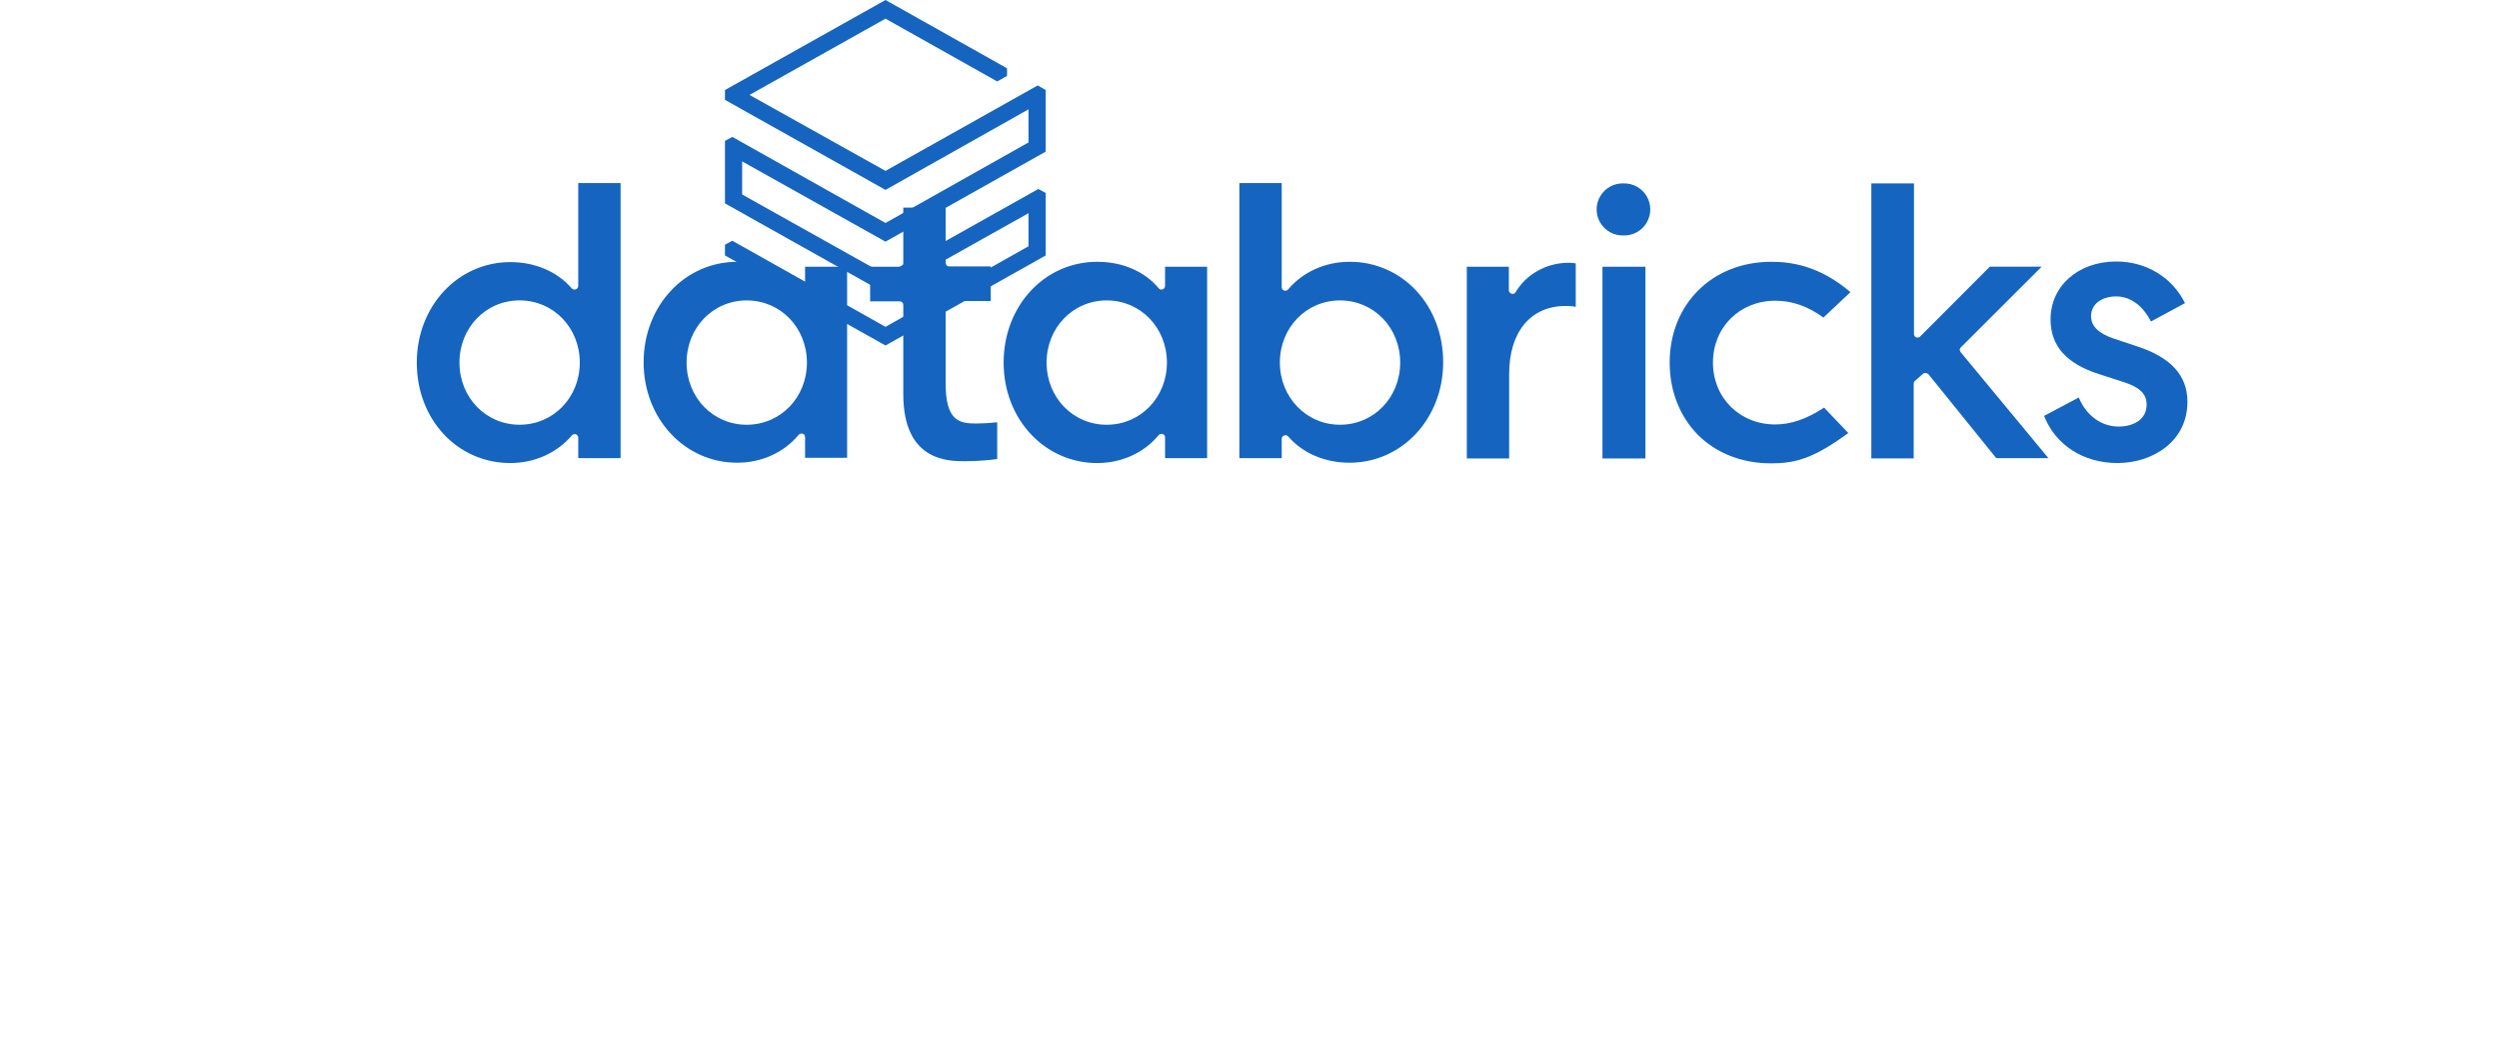
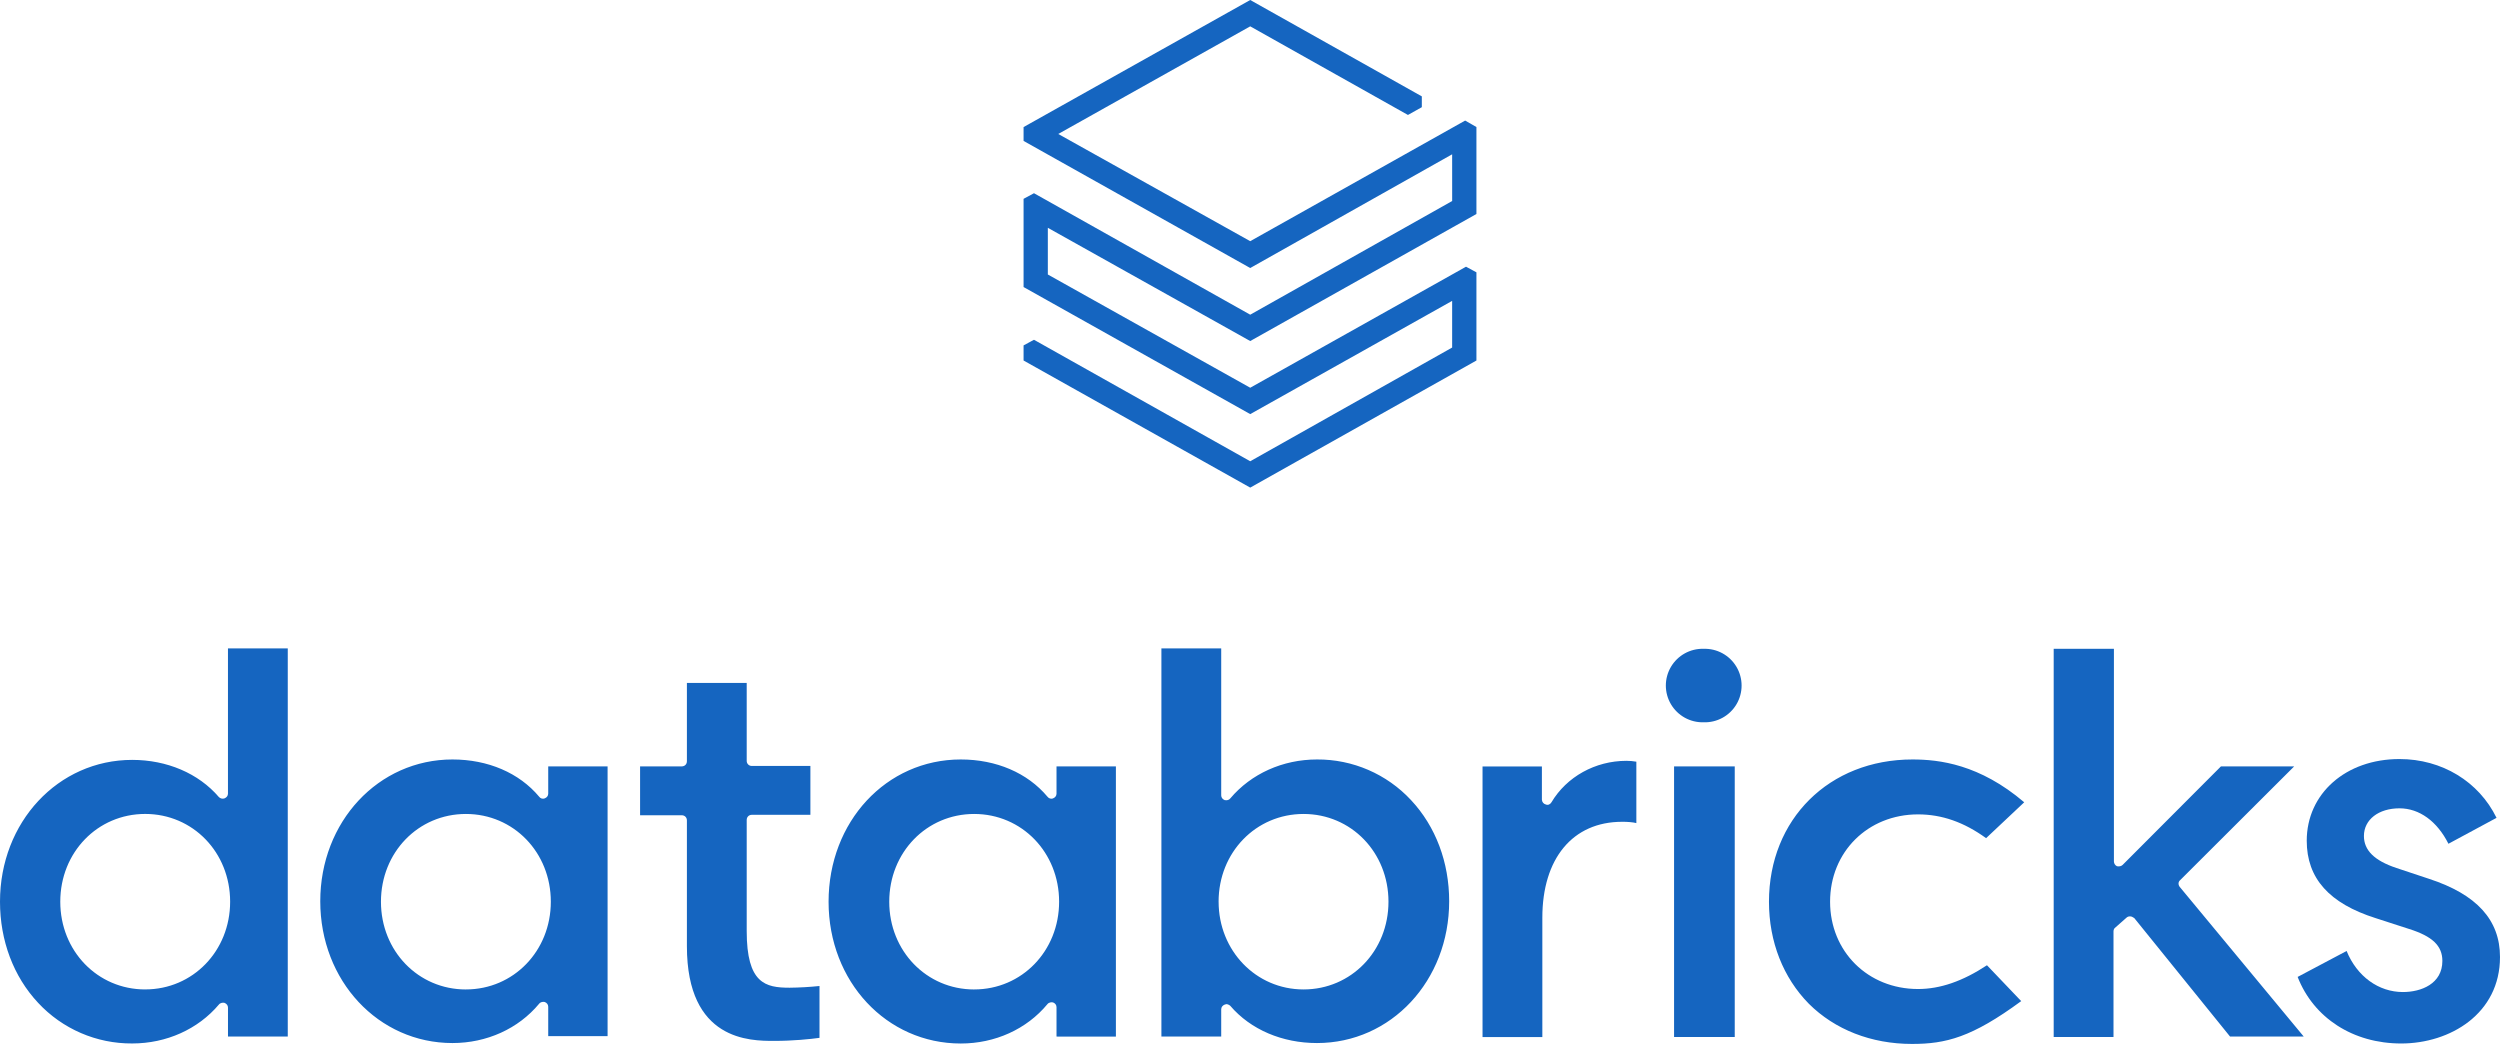
- <svg xmlns="http://www.w3.org/2000/svg" height="63" viewBox="0 0 150.8 63" fill="none" version="1.1" id="svg3">
+ <svg xmlns="http://www.w3.org/2000/svg" height="75" viewBox="0 0 106.849 44.617" fill="none" version="1.1" id="svg3">
  <defs id="defs3" />
  <path d="m 62.065,8.591 -8.631,4.859 L 44.192,8.258 43.747,8.498 v 3.77 l 9.687,5.431 8.63,-4.84 v 1.995 l -8.63,4.86 -9.242,-5.192 -0.445,0.24 v 0.646 l 9.687,5.432 9.668,-5.432 v -3.769 l -0.445,-0.24 -9.223,5.173 L 44.784,11.732 V 9.736 l 8.65,4.84 9.668,-5.43 V 5.43 l -0.482,-0.277 -9.186,5.155 -8.205,-4.582 8.205,-4.6 6.741,3.787 0.593,-0.332 V 4.119 L 53.434,0 43.747,5.431 v 0.592 l 9.687,5.432 8.63,-4.86 z" fill="rgb(21,101,192)" id="path1" />
-   <g id="g3" transform="translate(0,9.1915)">
+   <g id="g3" transform="translate(-25.15,25.85935)">
    <path d="M 37.449,18.443 V 1.852 h -2.556 v 6.207 c 0,0.093 -0.056,0.167 -0.148,0.204 A 0.23,0.23 0 0 1 34.505,8.207 C 33.634,7.191 32.282,6.618 30.8,6.618 c -3.167,0 -5.65,2.66 -5.65,6.06 0,1.663 0.575,3.197 1.63,4.324 a 5.44,5.44 0 0 0 4.02,1.736 c 1.463,0 2.815,-0.61 3.704,-1.662 0.056,-0.074 0.167,-0.093 0.24,-0.074 0.093,0.037 0.15,0.11 0.15,0.203 v 1.238 z m -6.093,-2.014 c -2.038,0 -3.63,-1.644 -3.63,-3.75 0,-2.107 1.592,-3.751 3.63,-3.751 2.038,0 3.63,1.644 3.63,3.75 0,2.106 -1.593,3.75 -3.63,3.75 m 19.762,2.016 V 6.896 H 48.581 V 8.06 c 0,0.093 -0.056,0.166 -0.149,0.203 A 0.2,0.2 0 0 1 48.192,8.19 C 47.34,7.173 46.006,6.6 44.487,6.6 c -3.167,0 -5.649,2.661 -5.649,6.06 0,3.4 2.482,6.06 5.65,6.06 1.463,0 2.815,-0.61 3.704,-1.68 0.055,-0.075 0.166,-0.093 0.24,-0.075 0.093,0.037 0.149,0.111 0.149,0.204 v 1.256 h 2.537 z M 45.062,16.43 c -2.038,0 -3.63,-1.645 -3.63,-3.75 0,-2.107 1.592,-3.751 3.63,-3.751 2.038,0 3.63,1.644 3.63,3.75 0,2.106 -1.593,3.75 -3.63,3.75 m 27.781,2.015 V 6.896 H 70.305 V 8.06 c 0,0.093 -0.055,0.166 -0.148,0.203 -0.093,0.037 -0.185,0 -0.24,-0.073 C 69.064,7.173 67.731,6.6 66.212,6.6 c -3.186,0 -5.649,2.661 -5.649,6.08 0,3.417 2.482,6.06 5.649,6.06 1.463,0 2.815,-0.61 3.704,-1.682 0.056,-0.074 0.167,-0.093 0.241,-0.074 0.093,0.037 0.148,0.11 0.148,0.203 v 1.256 z M 66.786,16.43 c -2.037,0 -3.63,-1.645 -3.63,-3.75 0,-2.107 1.593,-3.751 3.63,-3.751 2.037,0 3.63,1.644 3.63,3.75 0,2.106 -1.593,3.75 -3.63,3.75 m 10.706,0.647 c 0.019,0 0.056,-0.019 0.074,-0.019 0.056,0 0.13,0.037 0.167,0.074 0.87,1.016 2.222,1.589 3.704,1.589 3.167,0 5.65,-2.66 5.65,-6.06 0,-1.663 -0.575,-3.196 -1.63,-4.323 A 5.44,5.44 0 0 0 81.437,6.6 c -1.463,0 -2.815,0.61 -3.704,1.663 -0.056,0.074 -0.148,0.092 -0.24,0.074 C 77.4,8.3 77.344,8.226 77.344,8.133 V 1.852 h -2.556 v 16.59 h 2.556 V 17.28 c 0,-0.093 0.056,-0.166 0.148,-0.203 m -0.26,-4.398 c 0,-2.106 1.594,-3.75 3.631,-3.75 2.037,0 3.63,1.644 3.63,3.75 0,2.106 -1.593,3.75 -3.63,3.75 -2.037,0 -3.63,-1.662 -3.63,-3.75 M 94.477,9.263 c 0.24,0 0.463,0.019 0.61,0.056 V 6.695 A 2.4,2.4 0 0 0 94.662,6.658 c -1.334,0 -2.556,0.684 -3.204,1.774 -0.056,0.092 -0.149,0.13 -0.241,0.092 A 0.22,0.22 0 0 1 91.05,8.321 V 6.898 h -2.537 v 11.566 h 2.556 v -5.1 c 0,-2.53 1.296,-4.1 3.408,-4.1 m 4.815,-2.367 h -2.593 v 11.566 h 2.593 z M 97.958,1.87 a 1.571,1.571 0 1 0 0,3.141 1.571,1.571 0 1 0 0,-3.14 m 8.928,4.729 c -3.556,0 -6.131,2.55 -6.131,6.08 0,1.717 0.612,3.25 1.704,4.36 1.112,1.108 2.667,1.718 4.408,1.718 1.445,0 2.556,-0.277 4.668,-1.83 l -1.463,-1.533 c -1.038,0.684 -2.001,1.016 -2.945,1.016 -2.149,0 -3.76,-1.607 -3.76,-3.732 0,-2.125 1.611,-3.732 3.76,-3.732 1.018,0 1.963,0.333 2.908,1.016 L 111.664,8.43 C 109.757,6.804 108.034,6.6 106.886,6.6 m 9.149,6.762 a 0.2,0.2 0 0 1 0.149,-0.055 h 0.018 c 0.056,0 0.111,0.037 0.167,0.073 l 4.093,5.063 h 3.149 l -5.297,-6.393 c -0.075,-0.092 -0.075,-0.222 0.018,-0.295 l 4.871,-4.86 h -3.13 l -4.204,4.213 c -0.056,0.055 -0.148,0.074 -0.241,0.055 a 0.23,0.23 0 0 1 -0.13,-0.203 V 1.87 h -2.574 v 16.591 h 2.556 v -4.508 c 0,-0.055 0.018,-0.13 0.074,-0.166 z" fill="rgb(21,101,192)" id="path2" />
    <path d="m 127.776,18.739 c 2.093,0 4.223,-1.275 4.223,-3.695 0,-1.589 -1,-2.68 -3.037,-3.344 l -1.39,-0.462 c -0.944,-0.314 -1.389,-0.758 -1.389,-1.367 0,-0.702 0.63,-1.183 1.519,-1.183 0.852,0 1.611,0.555 2.093,1.515 l 2.056,-1.108 c -0.759,-1.552 -2.334,-2.513 -4.149,-2.513 -2.297,0 -3.963,1.478 -3.963,3.492 0,1.607 0.963,2.679 2.944,3.307 l 1.427,0.462 c 1,0.314 1.426,0.72 1.426,1.367 0,0.98 -0.908,1.33 -1.686,1.33 -1.037,0 -1.963,-0.665 -2.407,-1.755 l -2.093,1.109 c 0.685,1.755 2.37,2.845 4.426,2.845 M 58.23,18.628 c 0.815,0 1.538,-0.074 1.945,-0.13 v -2.216 a 14,14 0 0 1 -1.278,0.073 c -1.037,0 -1.833,-0.184 -1.833,-2.42 V 9.187 c 0,-0.13 0.092,-0.222 0.222,-0.222 h 2.5 V 6.877 h -2.5 A 0.214,0.214 0 0 1 57.064,6.656 V 3.33 h -2.556 v 3.344 c 0,0.13 -0.093,0.222 -0.223,0.222 h -1.778 v 2.088 h 1.778 c 0.13,0 0.223,0.092 0.223,0.221 v 5.377 c 0,4.046 2.704,4.046 3.722,4.046" fill="rgb(21,101,192)" id="path3" />
  </g>
</svg>
